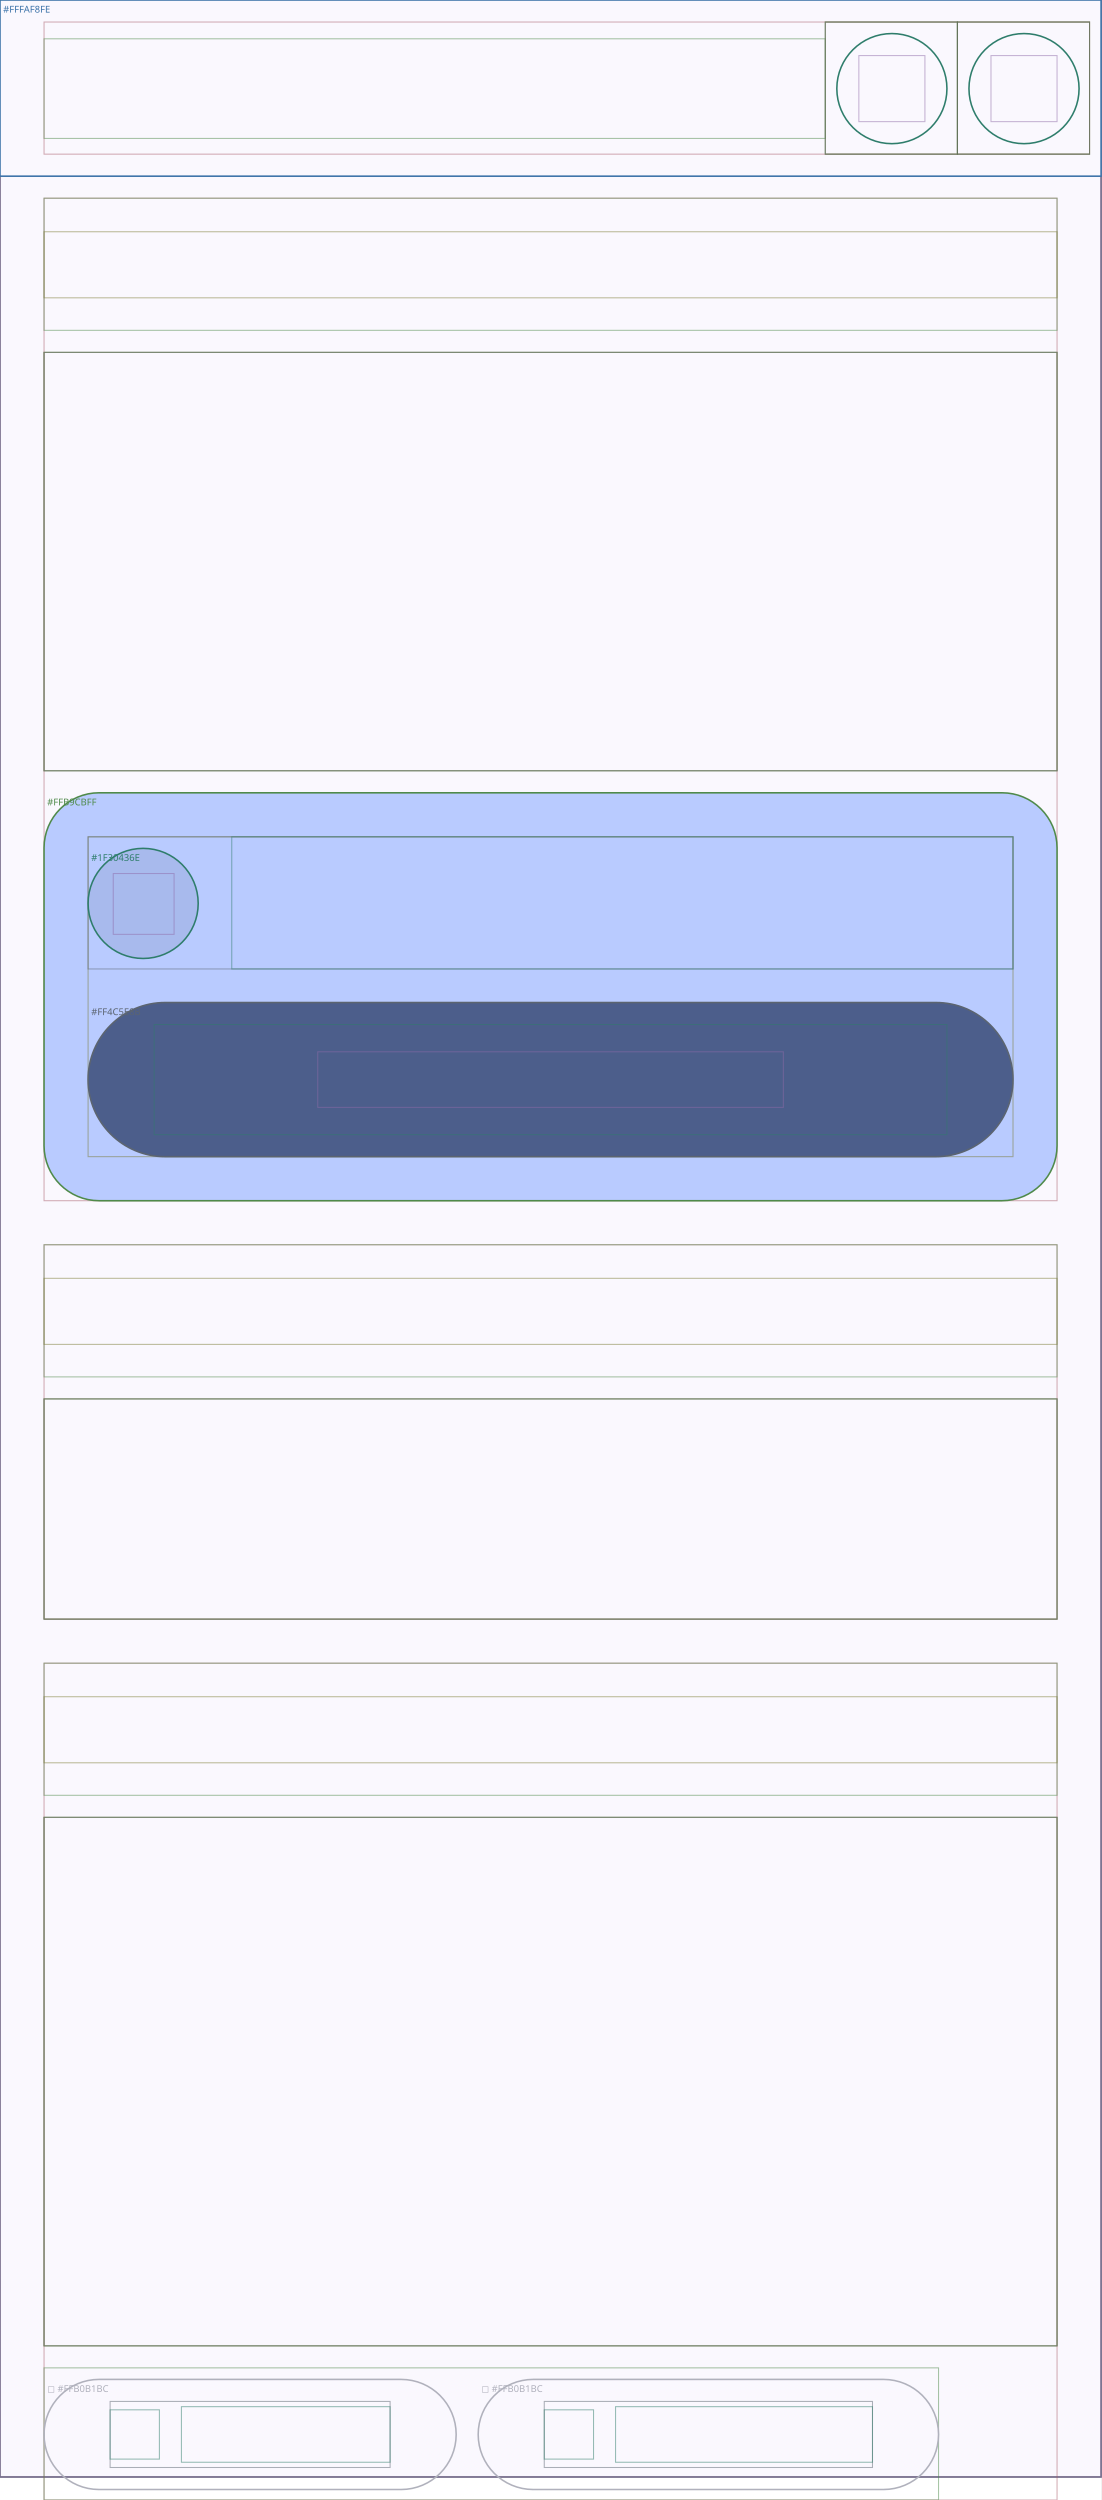
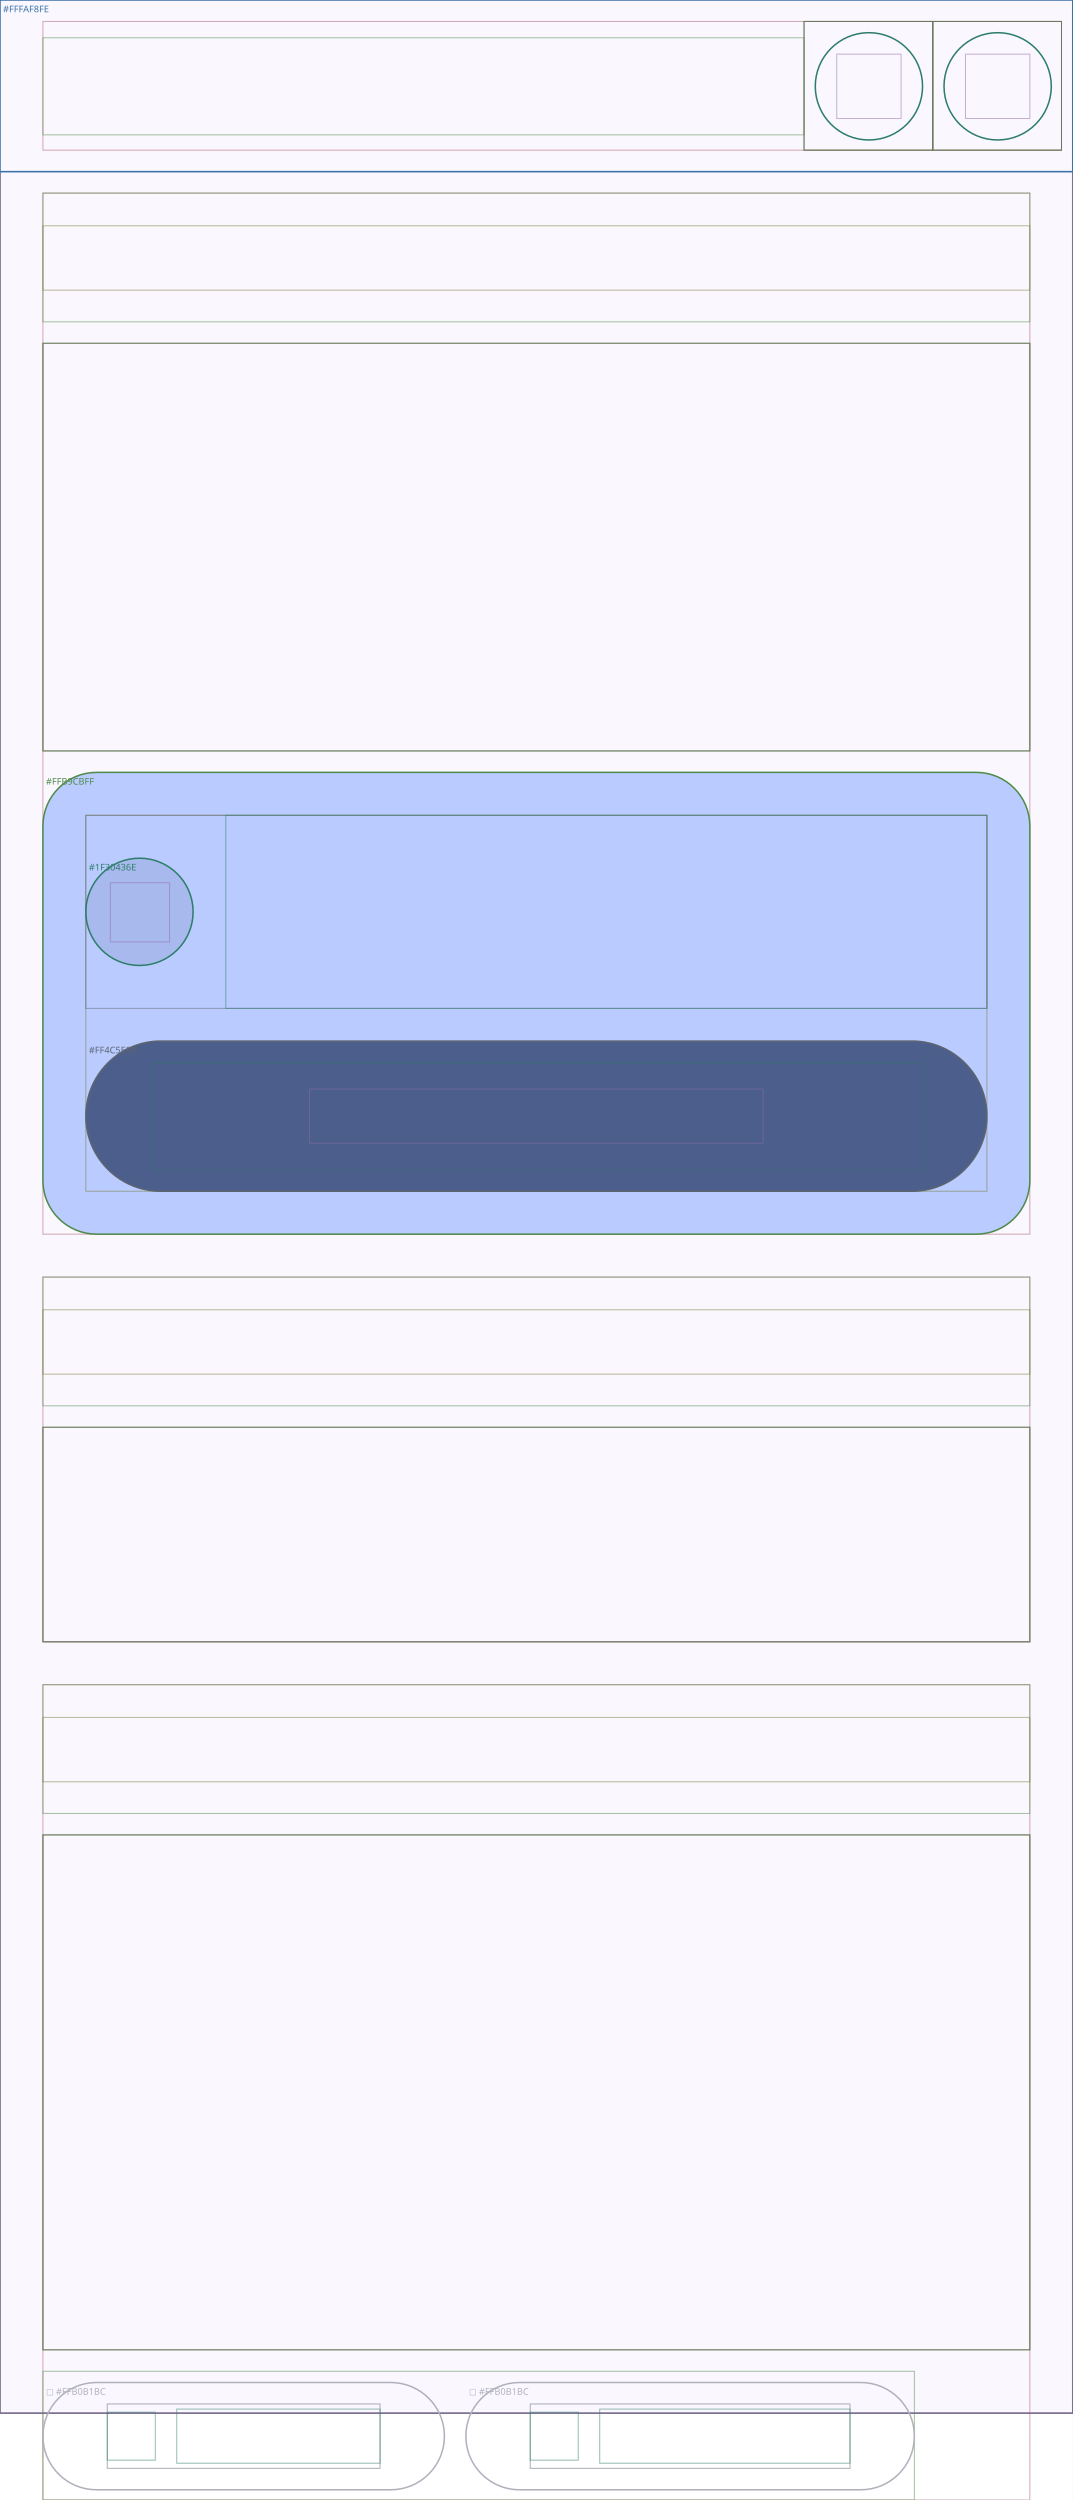
- <svg xmlns="http://www.w3.org/2000/svg" viewBox="0 0 1050 2384" width="1050" height="2384" role="img" aria-label="composeApp/HomeHeadphonesPreview layout wireframe">
-   <rect width="1050" height="2384" fill="#ffffff" />
+ <svg xmlns="http://www.w3.org/2000/svg" viewBox="0 0 1050 2447" width="1050" height="2447" role="img" aria-label="composeApp/HomeHeadphonesPreview layout wireframe">
+   <rect width="1050" height="2447" fill="#ffffff" />
  <g>
    <rect x="0" y="0" width="1050" height="2362" fill="none" fill-opacity="0" stroke="#5B6470" stroke-width="1" stroke-opacity="0.5" />
  </g>
  <g>
    <rect x="0" y="0" width="1050" height="2362" fill="none" fill-opacity="0" stroke="#2E7D6B" stroke-width="1" stroke-opacity="0.5" />
  </g>
  <g>
    <rect x="0" y="0" width="1050" height="2362" fill="#FAF8FE" fill-opacity="1" stroke="#8E6BA8" stroke-width="1.5" stroke-opacity="1" />
    <text x="3" y="12" font-family="system-ui, sans-serif" font-size="9" fill="#8E6BA8">#FFFAF8FE</text>
  </g>
  <g>
    <rect x="0" y="0" width="1050" height="2362" fill="none" fill-opacity="0" stroke="#B0813B" stroke-width="1" stroke-opacity="0.5" />
  </g>
  <g>
    <rect x="0" y="168" width="1050" height="2194" fill="none" fill-opacity="0" stroke="#3B72A8" stroke-width="1" stroke-opacity="0.5" />
  </g>
  <g>
-     <rect x="42" y="189" width="966" height="956" fill="none" fill-opacity="0" stroke="#A85B6B" stroke-width="1" stroke-opacity="0.5" />
+     <rect x="42" y="189" width="966" height="1019" fill="none" fill-opacity="0" stroke="#A85B6B" stroke-width="1" stroke-opacity="0.5" />
  </g>
  <g>
    <rect x="42" y="189" width="966" height="126" fill="none" fill-opacity="0" stroke="#4F8A4A" stroke-width="1" stroke-opacity="0.5" />
  </g>
  <g>
    <rect x="42" y="221" width="966" height="63" fill="none" fill-opacity="0" stroke="#7A7A33" stroke-width="1" stroke-opacity="0.5" />
  </g>
  <g>
    <rect x="42" y="336" width="966" height="399" fill="none" fill-opacity="0" stroke="#4F8A4A" stroke-width="1" stroke-opacity="0.5" />
  </g>
  <g>
    <rect x="42" y="336" width="966" height="399" fill="none" fill-opacity="0" stroke="#7A7A33" stroke-width="1" stroke-opacity="0.5" />
  </g>
  <g>
    <rect x="42" y="336" width="966" height="399" fill="none" fill-opacity="0" stroke="#5B6470" stroke-width="1" stroke-opacity="0.5" />
  </g>
  <g>
-     <path d="M94.5,756 H955.5 A52.5,52.5 0 0 1 1008,808.5 V1092.5 A52.5,52.5 0 0 1 955.5,1145 H94.5 A52.5,52.5 0 0 1 42,1092.5 V808.5 A52.5,52.5 0 0 1 94.5,756 Z" fill="#B9CBFF" fill-opacity="1" stroke="#4F8A4A" stroke-width="1.5" stroke-opacity="1" />
+     <path d="M94.5,756 H955.5 A52.5,52.5 0 0 1 1008,808.5 V1155.5 A52.5,52.5 0 0 1 955.5,1208 H94.5 A52.5,52.5 0 0 1 42,1155.5 V808.5 A52.5,52.5 0 0 1 94.5,756 Z" fill="#B9CBFF" fill-opacity="1" stroke="#4F8A4A" stroke-width="1.5" stroke-opacity="1" />
    <text x="45" y="768" font-family="system-ui, sans-serif" font-size="9" fill="#4F8A4A">#FFB9CBFF</text>
  </g>
  <g>
-     <rect x="84" y="798" width="882" height="305" fill="none" fill-opacity="0" stroke="#7A7A33" stroke-width="1" stroke-opacity="0.5" />
+     <rect x="84" y="798" width="882" height="368" fill="none" fill-opacity="0" stroke="#7A7A33" stroke-width="1" stroke-opacity="0.5" />
  </g>
  <g>
-     <rect x="84" y="798" width="882" height="126" fill="none" fill-opacity="0" stroke="#5B6470" stroke-width="1" stroke-opacity="0.5" />
+     <rect x="84" y="798" width="882" height="189" fill="none" fill-opacity="0" stroke="#5B6470" stroke-width="1" stroke-opacity="0.5" />
  </g>
  <g>
-     <path d="M136.5,809 H136.5 A52.5,52.5 0 0 1 189,861.5 V861.5 A52.5,52.5 0 0 1 136.5,914 H136.5 A52.5,52.5 0 0 1 84,861.5 V861.5 A52.5,52.5 0 0 1 136.5,809 Z" fill="#30436E" fill-opacity="0.122" stroke="#2E7D6B" stroke-width="1.5" stroke-opacity="1" />
-     <text x="87" y="821" font-family="system-ui, sans-serif" font-size="9" fill="#2E7D6B">#1F30436E</text>
+     <path d="M136.5,840 H136.5 A52.5,52.5 0 0 1 189,892.5 V892.5 A52.5,52.5 0 0 1 136.5,945 H136.5 A52.5,52.5 0 0 1 84,892.5 V892.5 A52.5,52.5 0 0 1 136.5,840 Z" fill="#30436E" fill-opacity="0.122" stroke="#2E7D6B" stroke-width="1.5" stroke-opacity="1" />
+     <text x="87" y="852" font-family="system-ui, sans-serif" font-size="9" fill="#2E7D6B">#1F30436E</text>
  </g>
  <g>
-     <rect x="108" y="833" width="58" height="58" fill="none" fill-opacity="0" stroke="#8E6BA8" stroke-width="1" stroke-opacity="0.5" />
+     <rect x="108" y="864" width="58" height="58" fill="none" fill-opacity="0" stroke="#8E6BA8" stroke-width="1" stroke-opacity="0.5" />
  </g>
  <g>
-     <rect x="221" y="798" width="745" height="126" fill="none" fill-opacity="0" stroke="#2E7D6B" stroke-width="1" stroke-opacity="0.5" />
+     <rect x="221" y="798" width="745" height="189" fill="none" fill-opacity="0" stroke="#2E7D6B" stroke-width="1" stroke-opacity="0.5" />
  </g>
  <g>
-     <path d="M157.5,956 H892.5 A73.5,73.5 0 0 1 966,1029.5 V1029.5 A73.5,73.5 0 0 1 892.5,1103 H157.5 A73.5,73.5 0 0 1 84,1029.5 V1029.5 A73.5,73.5 0 0 1 157.5,956 Z" fill="#4C5E8B" fill-opacity="1" stroke="#5B6470" stroke-width="1.5" stroke-opacity="1" />
-     <text x="87" y="968" font-family="system-ui, sans-serif" font-size="9" fill="#5B6470">#FF4C5E8B</text>
+     <path d="M157.5,1019 H892.5 A73.5,73.5 0 0 1 966,1092.5 V1092.5 A73.5,73.5 0 0 1 892.5,1166 H157.5 A73.5,73.5 0 0 1 84,1092.5 V1092.5 A73.5,73.5 0 0 1 157.5,1019 Z" fill="#4C5E8B" fill-opacity="1" stroke="#5B6470" stroke-width="1.5" stroke-opacity="1" />
+     <text x="87" y="1031" font-family="system-ui, sans-serif" font-size="9" fill="#5B6470">#FF4C5E8B</text>
  </g>
  <g>
-     <rect x="147" y="977" width="756" height="105" fill="none" fill-opacity="0" stroke="#2E7D6B" stroke-width="1" stroke-opacity="0.5" />
+     <rect x="147" y="1040" width="756" height="105" fill="none" fill-opacity="0" stroke="#2E7D6B" stroke-width="1" stroke-opacity="0.5" />
  </g>
  <g>
-     <rect x="303" y="1003" width="444" height="53" fill="none" fill-opacity="0" stroke="#8E6BA8" stroke-width="1" stroke-opacity="0.5" />
+     <rect x="303" y="1066" width="444" height="53" fill="none" fill-opacity="0" stroke="#8E6BA8" stroke-width="1" stroke-opacity="0.5" />
  </g>
  <g>
-     <rect x="42" y="1187" width="966" height="357" fill="none" fill-opacity="0" stroke="#A85B6B" stroke-width="1" stroke-opacity="0.5" />
+     <rect x="42" y="1250" width="966" height="357" fill="none" fill-opacity="0" stroke="#A85B6B" stroke-width="1" stroke-opacity="0.5" />
  </g>
  <g>
-     <rect x="42" y="1187" width="966" height="126" fill="none" fill-opacity="0" stroke="#4F8A4A" stroke-width="1" stroke-opacity="0.5" />
+     <rect x="42" y="1250" width="966" height="126" fill="none" fill-opacity="0" stroke="#4F8A4A" stroke-width="1" stroke-opacity="0.5" />
  </g>
  <g>
-     <rect x="42" y="1219" width="966" height="63" fill="none" fill-opacity="0" stroke="#7A7A33" stroke-width="1" stroke-opacity="0.5" />
+     <rect x="42" y="1282" width="966" height="63" fill="none" fill-opacity="0" stroke="#7A7A33" stroke-width="1" stroke-opacity="0.5" />
  </g>
  <g>
-     <rect x="42" y="1334" width="966" height="210" fill="none" fill-opacity="0" stroke="#4F8A4A" stroke-width="1" stroke-opacity="0.5" />
+     <rect x="42" y="1397" width="966" height="210" fill="none" fill-opacity="0" stroke="#4F8A4A" stroke-width="1" stroke-opacity="0.5" />
  </g>
  <g>
-     <rect x="42" y="1334" width="966" height="210" fill="none" fill-opacity="0" stroke="#7A7A33" stroke-width="1" stroke-opacity="0.5" />
+     <rect x="42" y="1397" width="966" height="210" fill="none" fill-opacity="0" stroke="#7A7A33" stroke-width="1" stroke-opacity="0.5" />
  </g>
  <g>
-     <rect x="42" y="1334" width="966" height="210" fill="none" fill-opacity="0" stroke="#5B6470" stroke-width="1" stroke-opacity="0.5" />
+     <rect x="42" y="1397" width="966" height="210" fill="none" fill-opacity="0" stroke="#5B6470" stroke-width="1" stroke-opacity="0.5" />
  </g>
  <g>
-     <rect x="42" y="1586" width="966" height="798" fill="none" fill-opacity="0" stroke="#A85B6B" stroke-width="1" stroke-opacity="0.5" />
+     <rect x="42" y="1649" width="966" height="798" fill="none" fill-opacity="0" stroke="#A85B6B" stroke-width="1" stroke-opacity="0.5" />
  </g>
  <g>
-     <rect x="42" y="1586" width="966" height="126" fill="none" fill-opacity="0" stroke="#4F8A4A" stroke-width="1" stroke-opacity="0.5" />
+     <rect x="42" y="1649" width="966" height="126" fill="none" fill-opacity="0" stroke="#4F8A4A" stroke-width="1" stroke-opacity="0.5" />
  </g>
  <g>
-     <rect x="42" y="1618" width="966" height="63" fill="none" fill-opacity="0" stroke="#7A7A33" stroke-width="1" stroke-opacity="0.5" />
+     <rect x="42" y="1681" width="966" height="63" fill="none" fill-opacity="0" stroke="#7A7A33" stroke-width="1" stroke-opacity="0.5" />
  </g>
  <g>
-     <rect x="42" y="1733" width="966" height="504" fill="none" fill-opacity="0" stroke="#4F8A4A" stroke-width="1" stroke-opacity="0.5" />
+     <rect x="42" y="1796" width="966" height="504" fill="none" fill-opacity="0" stroke="#4F8A4A" stroke-width="1" stroke-opacity="0.5" />
  </g>
  <g>
-     <rect x="42" y="1733" width="966" height="504" fill="none" fill-opacity="0" stroke="#7A7A33" stroke-width="1" stroke-opacity="0.5" />
+     <rect x="42" y="1796" width="966" height="504" fill="none" fill-opacity="0" stroke="#7A7A33" stroke-width="1" stroke-opacity="0.5" />
  </g>
  <g>
-     <rect x="42" y="1733" width="966" height="504" fill="none" fill-opacity="0" stroke="#5B6470" stroke-width="1" stroke-opacity="0.5" />
+     <rect x="42" y="1796" width="966" height="504" fill="none" fill-opacity="0" stroke="#5B6470" stroke-width="1" stroke-opacity="0.5" />
  </g>
  <g>
-     <rect x="42" y="2258" width="853" height="126" fill="none" fill-opacity="0" stroke="#4F8A4A" stroke-width="1" stroke-opacity="0.5" />
+     <rect x="42" y="2321" width="853" height="126" fill="none" fill-opacity="0" stroke="#4F8A4A" stroke-width="1" stroke-opacity="0.5" />
  </g>
  <g>
-     <path d="M94.5,2269 H382.5 A52.5,52.5 0 0 1 435,2321.5 V2321.5 A52.5,52.5 0 0 1 382.5,2374 H94.5 A52.5,52.5 0 0 1 42,2321.5 V2321.5 A52.5,52.5 0 0 1 94.5,2269 Z" fill="none" fill-opacity="0" stroke="#B0B1BC" stroke-width="1.5" stroke-opacity="1" />
-     <text x="45" y="2281" font-family="system-ui, sans-serif" font-size="9" fill="#B0B1BC">◻ #FFB0B1BC</text>
+     <path d="M94.5,2332 H382.5 A52.5,52.5 0 0 1 435,2384.5 V2384.5 A52.5,52.5 0 0 1 382.5,2437 H94.5 A52.5,52.5 0 0 1 42,2384.5 V2384.5 A52.5,52.5 0 0 1 94.5,2332 Z" fill="none" fill-opacity="0" stroke="#B0B1BC" stroke-width="1.5" stroke-opacity="1" />
+     <text x="45" y="2344" font-family="system-ui, sans-serif" font-size="9" fill="#B0B1BC">◻ #FFB0B1BC</text>
  </g>
  <g>
-     <rect x="105" y="2290" width="267" height="63" fill="none" fill-opacity="0" stroke="#5B6470" stroke-width="1" stroke-opacity="0.5" />
+     <rect x="105" y="2353" width="267" height="63" fill="none" fill-opacity="0" stroke="#5B6470" stroke-width="1" stroke-opacity="0.5" />
  </g>
  <g>
-     <rect x="105" y="2298" width="47" height="47" fill="none" fill-opacity="0" stroke="#2E7D6B" stroke-width="1" stroke-opacity="0.5" />
+     <rect x="105" y="2361" width="47" height="47" fill="none" fill-opacity="0" stroke="#2E7D6B" stroke-width="1" stroke-opacity="0.5" />
  </g>
  <g>
-     <rect x="173" y="2295" width="199" height="53" fill="none" fill-opacity="0" stroke="#2E7D6B" stroke-width="1" stroke-opacity="0.5" />
+     <rect x="173" y="2358" width="199" height="53" fill="none" fill-opacity="0" stroke="#2E7D6B" stroke-width="1" stroke-opacity="0.5" />
  </g>
  <g>
-     <path d="M508.5,2269 H842.5 A52.5,52.5 0 0 1 895,2321.5 V2321.5 A52.5,52.5 0 0 1 842.5,2374 H508.5 A52.5,52.5 0 0 1 456,2321.5 V2321.5 A52.5,52.5 0 0 1 508.5,2269 Z" fill="none" fill-opacity="0" stroke="#B0B1BC" stroke-width="1.5" stroke-opacity="1" />
-     <text x="459" y="2281" font-family="system-ui, sans-serif" font-size="9" fill="#B0B1BC">◻ #FFB0B1BC</text>
+     <path d="M508.5,2332 H842.5 A52.5,52.5 0 0 1 895,2384.5 V2384.5 A52.5,52.5 0 0 1 842.5,2437 H508.5 A52.5,52.5 0 0 1 456,2384.5 V2384.5 A52.5,52.5 0 0 1 508.5,2332 Z" fill="none" fill-opacity="0" stroke="#B0B1BC" stroke-width="1.5" stroke-opacity="1" />
+     <text x="459" y="2344" font-family="system-ui, sans-serif" font-size="9" fill="#B0B1BC">◻ #FFB0B1BC</text>
  </g>
  <g>
-     <rect x="519" y="2290" width="313" height="63" fill="none" fill-opacity="0" stroke="#5B6470" stroke-width="1" stroke-opacity="0.5" />
+     <rect x="519" y="2353" width="313" height="63" fill="none" fill-opacity="0" stroke="#5B6470" stroke-width="1" stroke-opacity="0.5" />
  </g>
  <g>
-     <rect x="519" y="2298" width="47" height="47" fill="none" fill-opacity="0" stroke="#2E7D6B" stroke-width="1" stroke-opacity="0.5" />
+     <rect x="519" y="2361" width="47" height="47" fill="none" fill-opacity="0" stroke="#2E7D6B" stroke-width="1" stroke-opacity="0.5" />
  </g>
  <g>
-     <rect x="587" y="2295" width="245" height="53" fill="none" fill-opacity="0" stroke="#2E7D6B" stroke-width="1" stroke-opacity="0.5" />
+     <rect x="587" y="2358" width="245" height="53" fill="none" fill-opacity="0" stroke="#2E7D6B" stroke-width="1" stroke-opacity="0.5" />
  </g>
  <g>
    <rect x="0" y="0" width="1050" height="168" fill="#FAF8FE" fill-opacity="1" stroke="#3B72A8" stroke-width="1.5" stroke-opacity="1" />
    <text x="3" y="12" font-family="system-ui, sans-serif" font-size="9" fill="#3B72A8">#FFFAF8FE</text>
  </g>
  <g>
    <rect x="42" y="21" width="997" height="126" fill="none" fill-opacity="0" stroke="#A85B6B" stroke-width="1" stroke-opacity="0.5" />
  </g>
  <g>
    <rect x="42" y="37" width="745" height="95" fill="none" fill-opacity="0" stroke="#4F8A4A" stroke-width="1" stroke-opacity="0.5" />
  </g>
  <g>
    <rect x="787" y="21" width="126" height="126" fill="none" fill-opacity="0" stroke="#4F8A4A" stroke-width="1" stroke-opacity="0.5" />
  </g>
  <g>
    <rect x="787" y="21" width="126" height="126" fill="none" fill-opacity="0" stroke="#7A7A33" stroke-width="1" stroke-opacity="0.5" />
  </g>
  <g>
    <rect x="787" y="21" width="126" height="126" fill="none" fill-opacity="0" stroke="#5B6470" stroke-width="1" stroke-opacity="0.5" />
  </g>
  <g>
    <path d="M850.5,32 H850.5 A52.5,52.5 0 0 1 903,84.5 V84.5 A52.5,52.5 0 0 1 850.5,137 H850.5 A52.5,52.5 0 0 1 798,84.5 V84.5 A52.5,52.5 0 0 1 850.5,32 Z" fill="none" fill-opacity="0" stroke="#2E7D6B" stroke-width="1.5" stroke-opacity="1" />
  </g>
  <g>
    <rect x="819" y="53" width="63" height="63" fill="none" fill-opacity="0" stroke="#8E6BA8" stroke-width="1" stroke-opacity="0.5" />
  </g>
  <g>
    <rect x="913" y="21" width="126" height="126" fill="none" fill-opacity="0" stroke="#4F8A4A" stroke-width="1" stroke-opacity="0.5" />
  </g>
  <g>
    <rect x="913" y="21" width="126" height="126" fill="none" fill-opacity="0" stroke="#7A7A33" stroke-width="1" stroke-opacity="0.5" />
  </g>
  <g>
    <rect x="913" y="21" width="126" height="126" fill="none" fill-opacity="0" stroke="#5B6470" stroke-width="1" stroke-opacity="0.5" />
  </g>
  <g>
    <path d="M976.5,32 H976.5 A52.5,52.5 0 0 1 1029,84.5 V84.5 A52.5,52.5 0 0 1 976.5,137 H976.5 A52.5,52.5 0 0 1 924,84.5 V84.5 A52.5,52.5 0 0 1 976.5,32 Z" fill="none" fill-opacity="0" stroke="#2E7D6B" stroke-width="1.5" stroke-opacity="1" />
  </g>
  <g>
    <rect x="945" y="53" width="63" height="63" fill="none" fill-opacity="0" stroke="#8E6BA8" stroke-width="1" stroke-opacity="0.5" />
  </g>
</svg>
